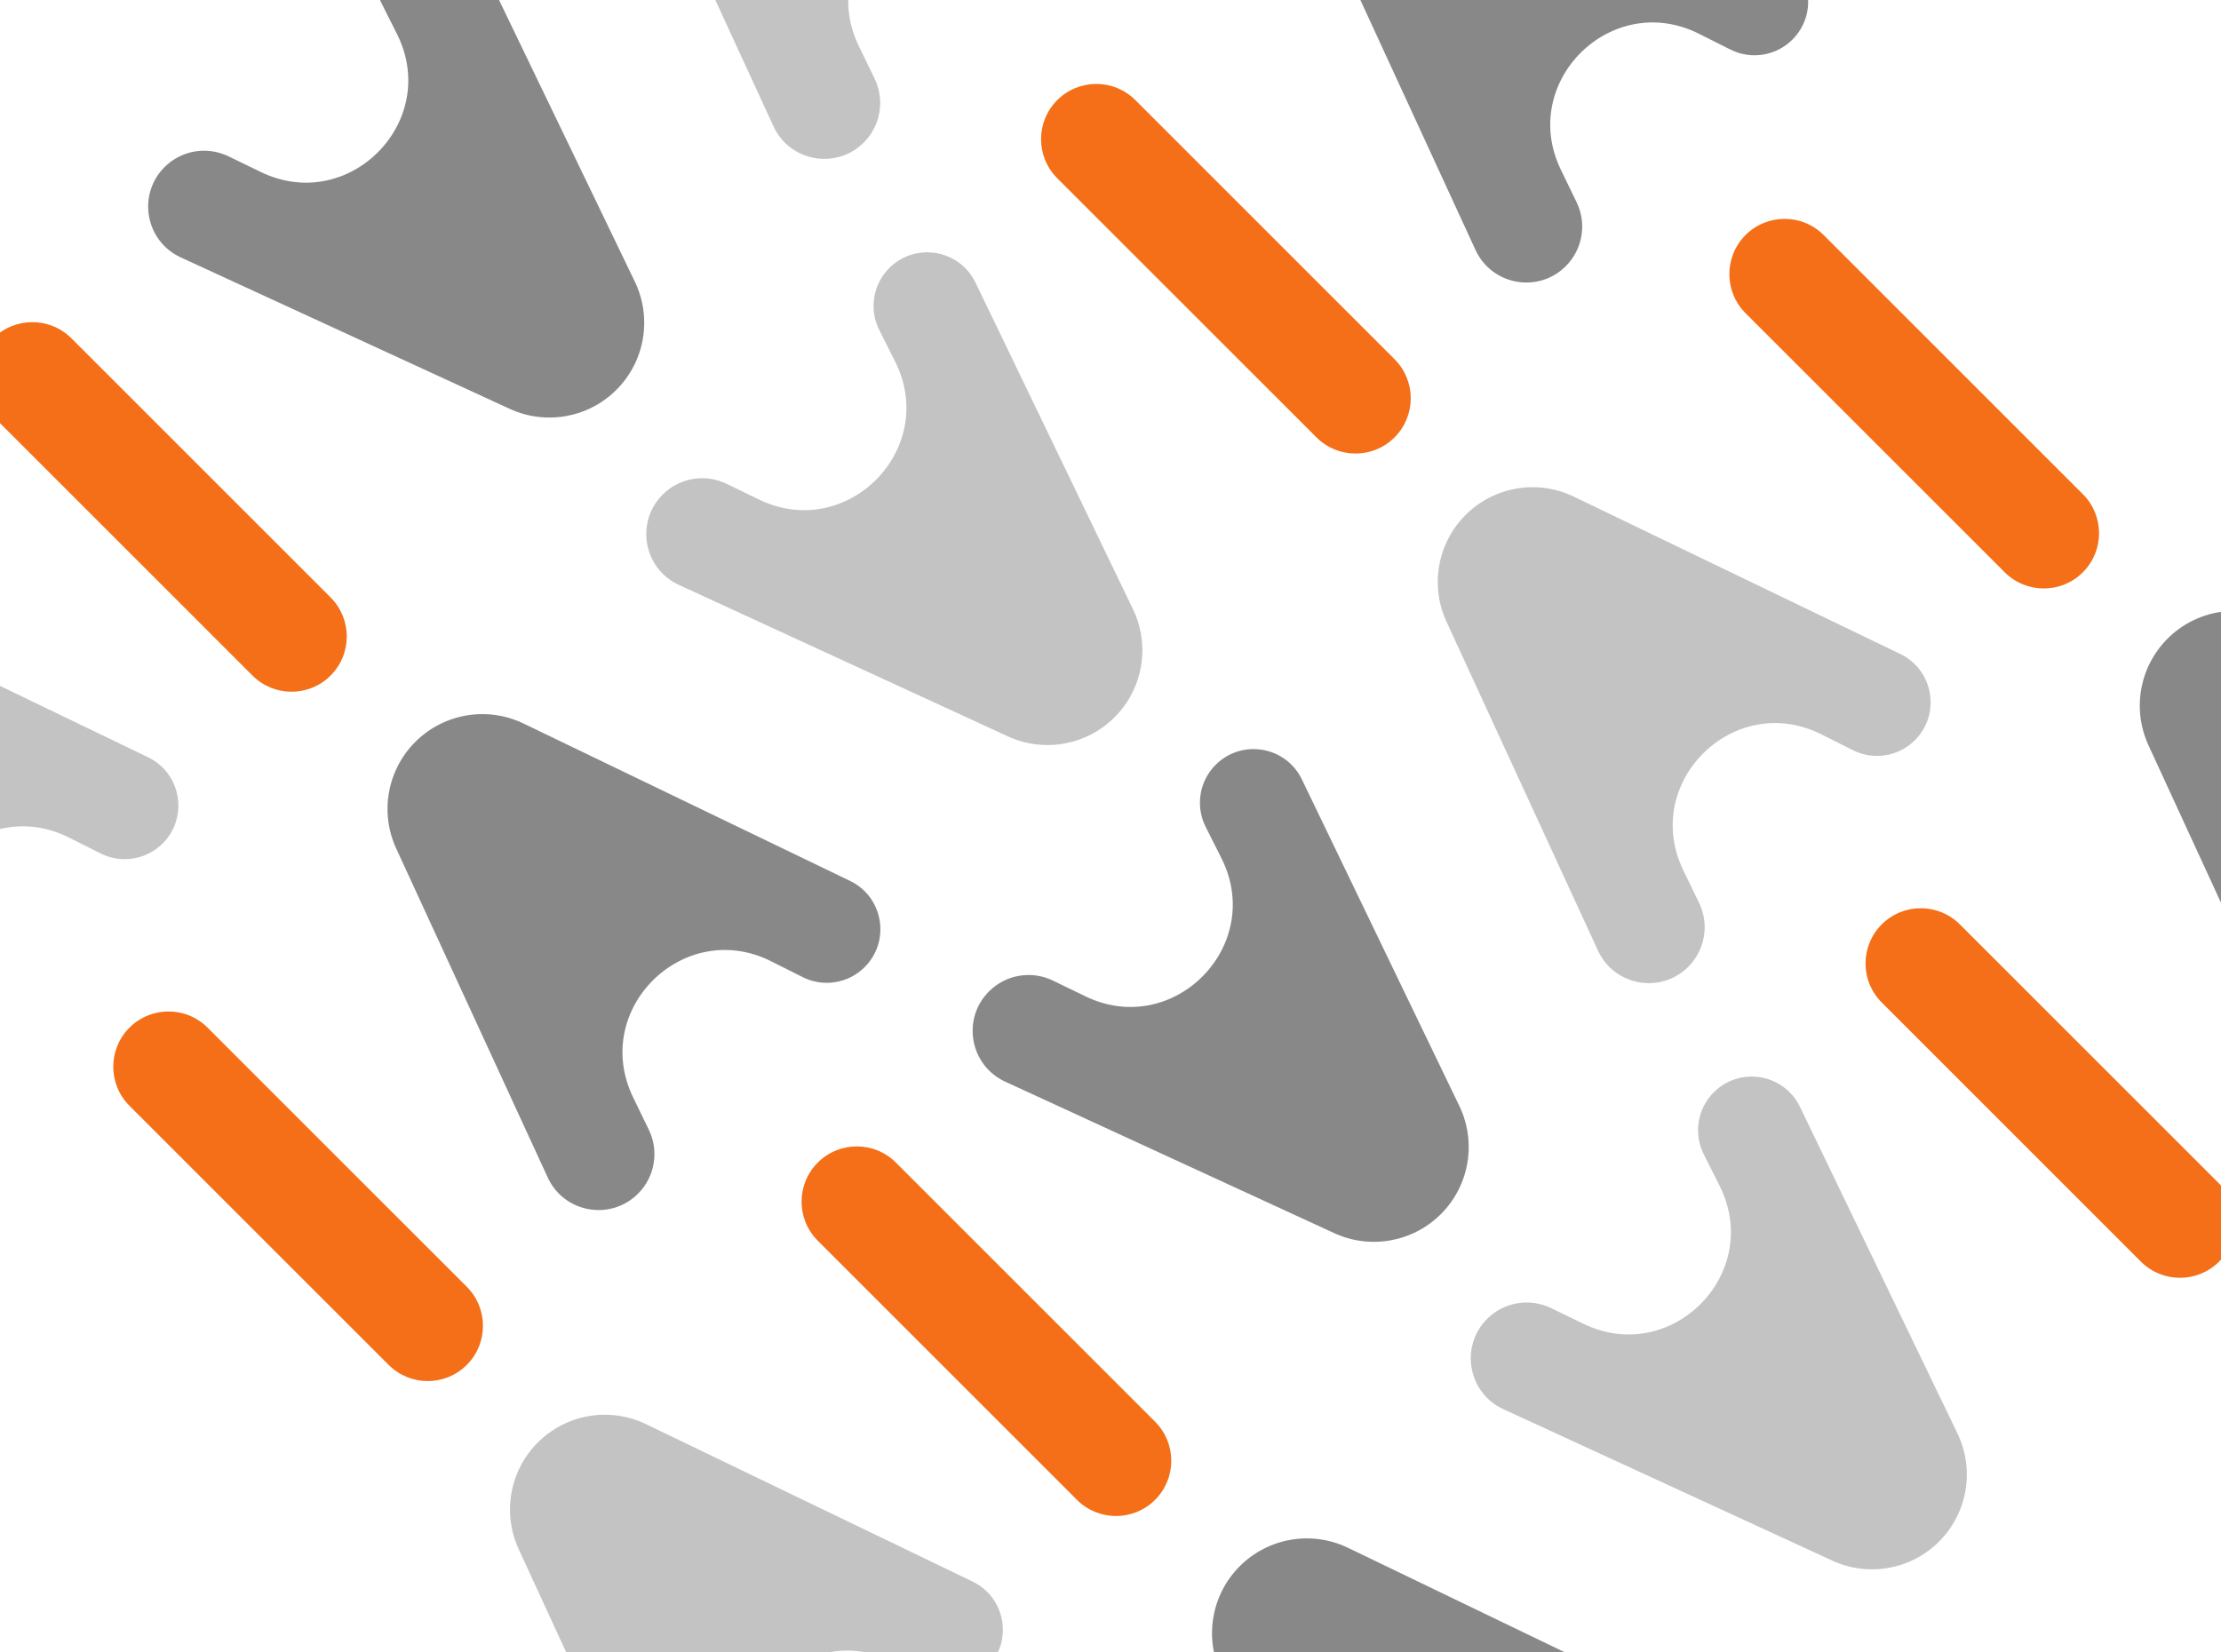
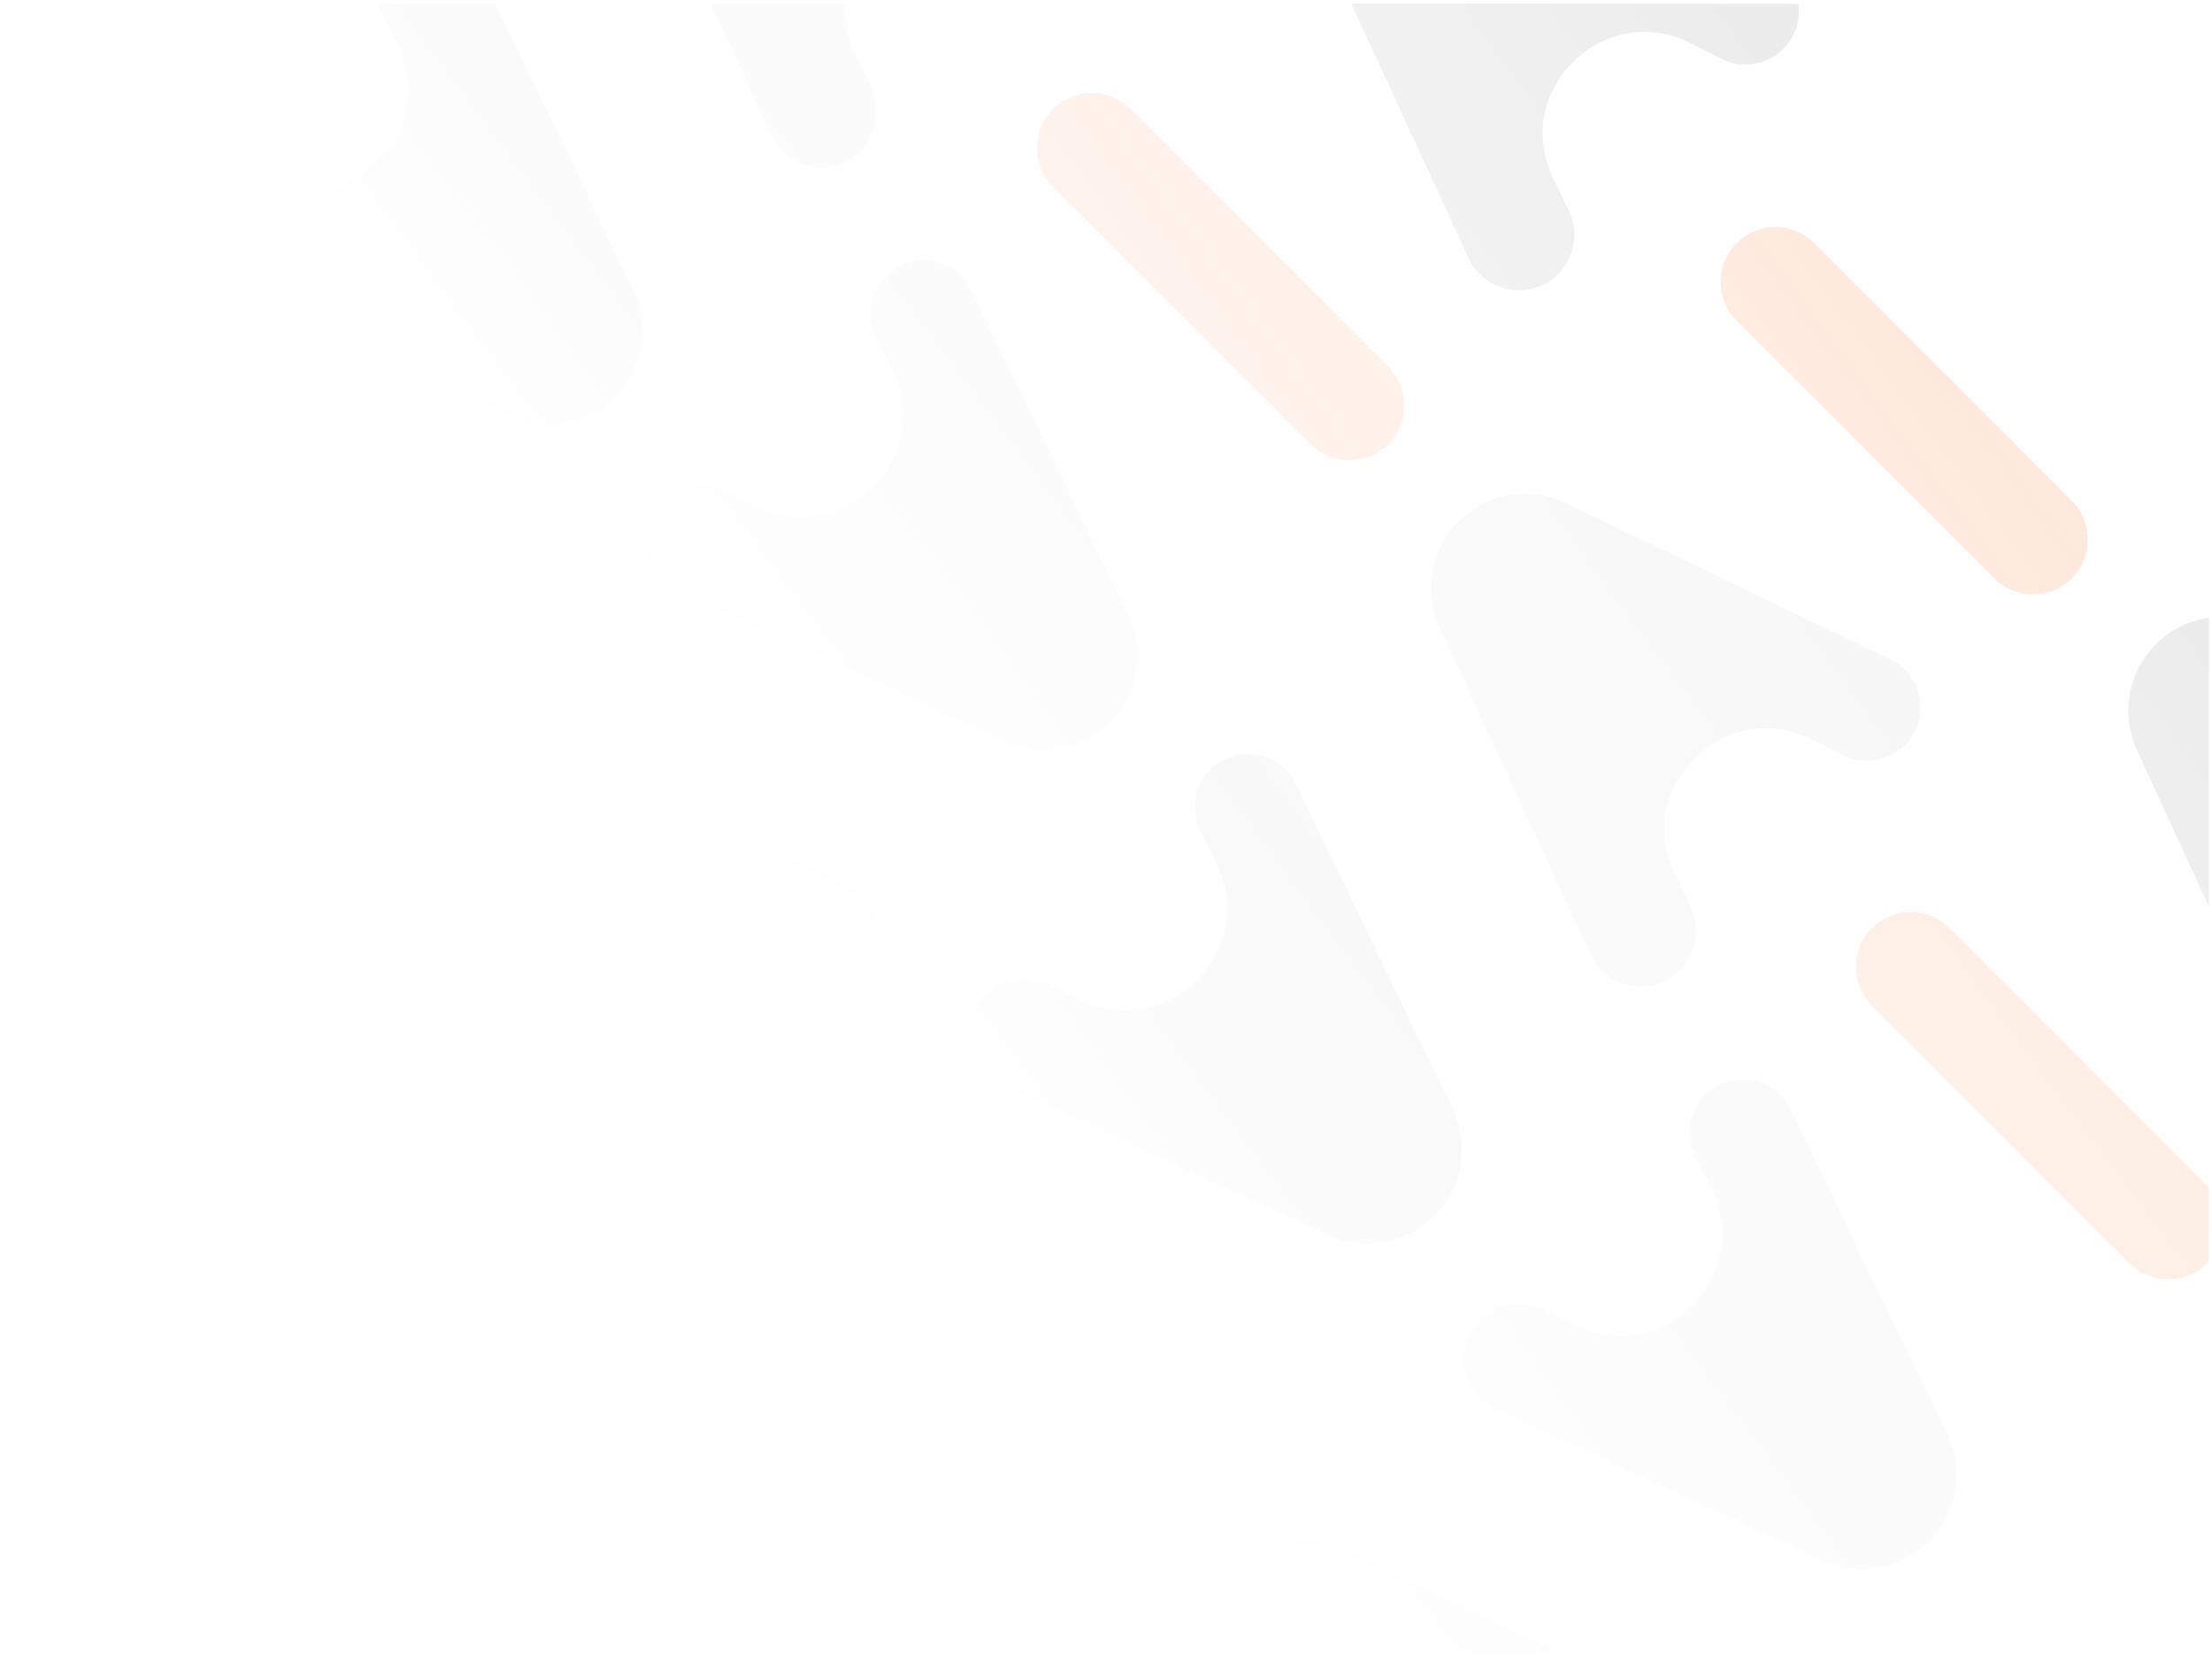
- <svg xmlns="http://www.w3.org/2000/svg" width="375" height="279" viewBox="0 0 375 279" fill="none">
-   <path d="M374.671 199.88C378.314 203.523 378.314 209.43 374.671 213.073C371.028 216.716 365.122 216.716 361.479 213.073L317.716 169.31C314.073 165.667 314.073 159.761 317.716 156.118C321.359 152.475 327.266 152.475 330.909 156.118L374.671 199.88Z" fill="#F46F17" />
-   <path d="M253.823 237.986C247.854 235.237 246.45 227.383 251.096 222.737C253.939 219.894 258.271 219.164 261.888 220.918L267.358 223.569C282.223 230.775 297.757 215.016 290.339 200.256L287.67 194.946C285.916 191.457 286.597 187.237 289.358 184.475C293.768 180.065 301.212 181.328 303.92 186.946L330.497 242.075C333.453 248.206 332.209 255.535 327.397 260.347C322.658 265.087 315.468 266.372 309.38 263.569L253.823 237.986Z" fill="#121212" fill-opacity="0.25" />
-   <path d="M388.34 181.429C391.089 187.398 398.942 188.802 403.589 184.156C406.431 181.313 407.162 176.981 405.408 173.364L402.757 167.894C395.551 153.029 411.31 137.495 426.07 144.913L431.379 147.582C434.869 149.336 439.089 148.655 441.851 145.894C446.261 141.484 444.997 134.04 439.379 131.332L384.251 104.755C378.12 101.799 370.791 103.043 365.978 107.855C361.239 112.594 359.954 119.784 362.757 125.872L388.34 181.429Z" fill="#121212" fill-opacity="0.5" />
-   <path d="M231.692 338.077C234.44 344.046 242.294 345.45 246.941 340.804C249.783 337.961 250.514 333.629 248.76 330.012L246.109 324.542C238.903 309.677 254.662 294.143 269.422 301.561L274.731 304.23C278.221 305.984 282.441 305.303 285.202 302.542C289.613 298.132 288.349 290.688 282.731 287.98L227.603 261.403C221.472 258.447 214.143 259.691 209.33 264.503C204.591 269.243 203.306 276.432 206.109 282.52L231.692 338.077Z" fill="#121212" fill-opacity="0.5" />
-   <path d="M235.462 60.671C239.105 64.314 239.105 70.221 235.462 73.864C231.819 77.507 225.913 77.507 222.269 73.864L178.507 30.101C174.864 26.458 174.864 20.551 178.507 16.908C182.15 13.265 188.056 13.265 191.699 16.908L235.462 60.671Z" fill="#F46F17" />
-   <path d="M78.814 217.319C82.457 220.962 82.457 226.869 78.814 230.512C75.171 234.155 69.264 234.155 65.621 230.512L21.858 186.749C18.215 183.106 18.215 177.199 21.858 173.556C25.502 169.913 31.408 169.913 35.051 173.556L78.814 217.319Z" fill="#F46F17" />
-   <path d="M114.613 98.776C108.645 96.028 107.241 88.174 111.887 83.528C114.73 80.685 119.061 79.955 122.679 81.708L128.148 84.36C143.014 91.566 158.548 75.807 151.129 61.046L148.461 55.737C146.707 52.248 147.387 48.027 150.149 45.266C154.559 40.856 162.003 42.119 164.711 47.737L191.288 102.865C194.244 108.996 193 116.325 188.187 121.138C183.448 125.877 176.259 127.163 170.171 124.359L114.613 98.776Z" fill="#121212" fill-opacity="0.25" />
-   <path d="M249.131 42.22C251.879 48.188 259.733 49.593 264.379 44.946C267.222 42.103 267.952 37.772 266.199 34.154L263.547 28.685C256.342 13.819 272.1 -1.715 286.861 5.704L292.17 8.372C295.659 10.126 299.88 9.446 302.641 6.684C307.051 2.274 305.788 -5.169 300.17 -7.878L245.042 -34.455C238.911 -37.41 231.582 -36.167 226.769 -31.354C222.03 -26.615 220.744 -19.425 223.548 -13.338L249.131 42.22Z" fill="#121212" fill-opacity="0.5" />
-   <path d="M92.483 198.868C95.231 204.836 103.085 206.241 107.731 201.594C110.574 198.752 111.304 194.42 109.551 190.802L106.899 185.333C99.694 170.467 115.452 154.933 130.213 162.352L135.522 165.021C139.011 166.774 143.232 166.094 145.993 163.333C150.403 158.922 149.14 151.479 143.522 148.77L88.394 122.193C82.263 119.238 74.933 120.481 70.121 125.294C65.382 130.033 64.096 137.223 66.9 143.311L92.483 198.868Z" fill="#121212" fill-opacity="0.5" />
-   <path d="M307.914 39.697C304.271 36.054 298.365 36.054 294.722 39.697C291.079 43.34 291.079 49.246 294.722 52.89L338.484 96.652C342.127 100.295 348.034 100.295 351.677 96.652C355.32 93.009 355.32 87.103 351.677 83.46L307.914 39.697Z" fill="#F46F17" />
-   <path d="M151.266 196.345C147.623 192.702 141.717 192.702 138.074 196.345C134.43 199.988 134.43 205.895 138.074 209.538L181.836 253.3C185.479 256.944 191.386 256.943 195.029 253.3C198.672 249.657 198.672 243.751 195.029 240.108L151.266 196.345Z" fill="#F46F17" />
-   <path d="M269.809 160.546C272.557 166.514 280.411 167.918 285.057 163.272C287.9 160.429 288.63 156.098 286.877 152.48L284.226 147.011C277.02 132.145 292.778 116.611 307.539 124.03L312.848 126.698C316.337 128.452 320.558 127.772 323.319 125.01C327.729 120.6 326.466 113.156 320.848 110.448L265.72 83.871C259.589 80.915 252.26 82.159 247.447 86.972C242.708 91.711 241.422 98.9 244.226 104.988L269.809 160.546Z" fill="#121212" fill-opacity="0.25" />
-   <path d="M113.161 317.194C115.909 323.162 123.763 324.567 128.409 319.92C131.252 317.077 131.982 312.746 130.229 309.128L127.577 303.659C120.371 288.793 136.13 273.259 150.891 280.678L156.2 283.346C159.689 285.1 163.91 284.42 166.671 281.658C171.081 277.248 169.818 269.805 164.2 267.096L109.072 240.519C102.941 237.564 95.612 238.807 90.799 243.62C86.06 248.359 84.774 255.549 87.578 261.637L113.161 317.194Z" fill="#121212" fill-opacity="0.25" />
-   <path d="M169.717 182.676C163.749 179.928 162.344 172.074 166.991 167.428C169.834 164.585 174.165 163.855 177.783 165.608L183.252 168.26C198.118 175.466 213.652 159.707 206.233 144.946L203.565 139.637C201.811 136.148 202.491 131.927 205.253 129.166C209.663 124.756 217.106 126.019 219.815 131.637L246.392 186.765C249.347 192.896 248.104 200.226 243.291 205.038C238.552 209.777 231.362 211.063 225.274 208.259L169.717 182.676Z" fill="#121212" fill-opacity="0.5" />
-   <path d="M12.057 57.136C8.414 53.493 2.507 53.493 -1.136 57.136C-4.779 60.779 -4.779 66.685 -1.136 70.328L42.627 114.091C46.27 117.734 52.176 117.734 55.819 114.091C59.462 110.448 59.462 104.542 55.819 100.899L12.057 57.136Z" fill="#F46F17" />
-   <path d="M130.6 21.336C133.348 27.305 141.202 28.709 145.848 24.063C148.691 21.22 149.421 16.889 147.667 13.271L145.016 7.801C137.81 -7.064 153.569 -22.598 168.33 -15.18L173.639 -12.511C177.128 -10.757 181.349 -11.438 184.11 -14.199C188.52 -18.609 187.257 -26.053 181.639 -28.761L126.51 -55.338C120.38 -58.294 113.05 -57.05 108.238 -52.238C103.499 -47.498 102.213 -40.309 105.016 -34.221L130.6 21.336Z" fill="#121212" fill-opacity="0.25" />
-   <path d="M-26.049 177.984C-23.3 183.953 -15.446 185.357 -10.8 180.711C-7.957 177.868 -7.227 173.537 -8.981 169.919L-11.632 164.449C-18.838 149.584 -3.079 134.05 11.681 141.469L16.991 144.137C20.48 145.891 24.7 145.21 27.462 142.449C31.872 138.039 30.609 130.595 24.991 127.887L-30.138 101.31C-36.269 98.354 -43.598 99.598 -48.41 104.411C-53.15 109.15 -54.435 116.339 -51.632 122.427L-26.049 177.984Z" fill="#121212" fill-opacity="0.25" />
-   <path d="M30.508 43.467C24.54 40.719 23.135 32.865 27.782 28.218C30.624 25.376 34.956 24.645 38.574 26.399L44.043 29.05C58.908 36.256 74.442 20.497 67.024 5.737L64.355 0.428C62.602 -3.062 63.282 -7.282 66.043 -10.043C70.453 -14.453 77.897 -13.19 80.606 -7.572L107.183 47.556C110.138 53.687 108.895 61.016 104.082 65.829C99.343 70.568 92.153 71.853 86.065 69.05L30.508 43.467Z" fill="#121212" fill-opacity="0.5" />
+ <svg xmlns="http://www.w3.org/2000/svg" width="376" height="281" viewBox="0 0 376 281" fill="none">
+   <g opacity="0.2">
+     <mask id="mask0_5_213" style="mask-type:alpha" maskUnits="userSpaceOnUse" x="0" y="0" width="376" height="281">
+       <rect x="0.479" y="0.626" width="375" height="280" fill="url(#paint0_linear_5_213)" />
+     </mask>
+     <g mask="url(#mask0_5_213)">
+       <path d="M375.15 201.507C378.793 205.15 378.793 211.056 375.15 214.699V214.699C371.507 218.342 365.6 218.342 361.957 214.699L318.195 170.936C314.552 167.293 314.552 161.387 318.195 157.744V157.744C321.838 154.101 327.744 154.101 331.387 157.744L375.15 201.507Z" fill="#F46F17" />
+       <path d="M254.301 239.612C248.333 236.864 246.929 229.01 251.575 224.363V224.363C254.418 221.521 258.749 220.79 262.367 222.544L267.836 225.195C282.702 232.401 298.236 216.642 290.817 201.882L288.149 196.573C286.395 193.083 287.075 188.863 289.837 186.102V186.102C294.247 181.692 301.691 182.955 304.399 188.573L330.976 243.701C333.932 249.832 332.688 257.161 327.875 261.974V261.974C323.136 266.713 315.946 267.998 309.859 265.195L254.301 239.612Z" fill="#121212" fill-opacity="0.25" />
+       <path d="M388.819 183.055C391.567 189.024 399.421 190.428 404.067 185.782V185.782C406.91 182.939 407.64 178.608 405.887 174.99L403.235 169.52C396.03 154.655 411.788 139.121 426.549 146.54L431.858 149.208C435.347 150.962 439.568 150.281 442.329 147.52V147.52C446.739 143.11 445.476 135.666 439.858 132.958L384.73 106.381C378.599 103.425 371.27 104.669 366.457 109.482V109.482C361.718 114.221 360.432 121.41 363.236 127.498L388.819 183.055Z" fill="#121212" fill-opacity="0.5" />
+       <path d="M232.171 339.704C234.919 345.672 242.773 347.076 247.419 342.43V342.43C250.262 339.587 250.992 335.256 249.239 331.638L246.587 326.169C239.381 311.303 255.14 295.769 269.901 303.188L275.21 305.856C278.699 307.61 282.92 306.93 285.681 304.168V304.168C290.091 299.758 288.828 292.314 283.21 289.606L228.082 263.029C221.951 260.073 214.621 261.317 209.809 266.13V266.13C205.07 270.869 203.784 278.059 206.587 284.146L232.171 339.704Z" fill="#121212" fill-opacity="0.5" />
+       <path d="M235.941 62.297C239.584 65.94 239.584 71.847 235.941 75.49V75.49C232.298 79.133 226.391 79.133 222.748 75.49L178.985 31.727C175.342 28.084 175.342 22.178 178.985 18.535V18.535C182.628 14.892 188.535 14.892 192.178 18.535L235.941 62.297Z" fill="#F46F17" />
+       <path d="M79.293 218.945C82.936 222.589 82.936 228.495 79.293 232.138V232.138C75.65 235.781 69.743 235.781 66.1 232.138L22.337 188.375C18.694 184.732 18.694 178.826 22.337 175.183V175.183C25.98 171.54 31.887 171.54 35.53 175.183L79.293 218.945Z" fill="#F46F17" />
+       <path d="M115.092 100.403C109.124 97.654 107.719 89.8 112.366 85.154V85.154C115.208 82.311 119.54 81.581 123.158 83.335L128.627 85.986C143.493 93.192 159.027 77.433 151.608 62.673L148.939 57.363C147.186 53.874 147.866 49.654 150.627 46.892V46.892C155.038 42.482 162.481 43.745 165.19 49.363L191.767 104.492C194.722 110.623 193.479 117.952 188.666 122.764V122.764C183.927 127.504 176.737 128.789 170.649 125.986L115.092 100.403Z" fill="#121212" fill-opacity="0.25" />
+       <path d="M249.609 43.846C252.358 49.815 260.212 51.219 264.858 46.573V46.573C267.701 43.73 268.431 39.398 266.677 35.781L264.026 30.311C256.82 15.446 272.579 -0.088 287.339 7.33L292.649 9.999C296.138 11.752 300.358 11.072 303.12 8.311V8.311C307.53 3.901 306.267 -3.543 300.649 -6.251L245.52 -32.828C239.39 -35.784 232.06 -34.54 227.248 -29.728V-29.728C222.508 -24.989 221.223 -17.799 224.026 -11.711L249.609 43.846Z" fill="#121212" fill-opacity="0.5" />
+       <path d="M92.961 200.494C95.71 206.463 103.564 207.867 108.21 203.221V203.221C111.053 200.378 111.783 196.046 110.029 192.429L107.378 186.959C100.172 172.094 115.931 156.56 130.691 163.978L136.001 166.647C139.49 168.401 143.71 167.72 146.472 164.959V164.959C150.882 160.549 149.619 153.105 144.001 150.397L88.872 123.82C82.741 120.864 75.412 122.108 70.6 126.92V126.92C65.86 131.66 64.575 138.849 67.378 144.937L92.961 200.494Z" fill="#121212" fill-opacity="0.5" />
+       <path d="M308.393 41.323C304.75 37.68 298.843 37.68 295.2 41.323V41.323C291.557 44.966 291.557 50.873 295.2 54.516L338.963 98.279C342.606 101.922 348.513 101.922 352.156 98.279V98.279C355.799 94.636 355.799 88.729 352.156 85.086L308.393 41.323Z" fill="#F46F17" />
+       <path d="M151.745 197.971C148.102 194.328 142.195 194.328 138.552 197.971V197.971C134.909 201.614 134.909 207.521 138.552 211.164L182.315 254.927C185.958 258.57 191.864 258.57 195.507 254.927V254.927C199.15 251.284 199.15 245.377 195.507 241.734L151.745 197.971Z" fill="#F46F17" />
+       <path d="M270.288 162.172C273.036 168.14 280.89 169.545 285.536 164.898V164.898C288.379 162.056 289.109 157.724 287.355 154.106L284.704 148.637C277.498 133.771 293.257 118.237 308.017 125.656L313.327 128.325C316.816 130.078 321.036 129.398 323.798 126.637V126.637C328.208 122.226 326.945 114.783 321.327 112.074L266.198 85.497C260.068 82.542 252.738 83.785 247.926 88.598V88.598C243.187 93.337 241.901 100.527 244.704 106.615L270.288 162.172Z" fill="#121212" fill-opacity="0.25" />
+       <path d="M113.639 318.82C116.388 324.789 124.242 326.193 128.888 321.547V321.547C131.731 318.704 132.461 314.372 130.707 310.755L128.056 305.285C120.85 290.42 136.609 274.886 151.369 282.304L156.679 284.973C160.168 286.727 164.388 286.046 167.15 283.285V283.285C171.56 278.875 170.297 271.431 164.679 268.723L109.55 242.146C103.419 239.19 96.09 240.434 91.278 245.246V245.246C86.538 249.985 85.253 257.175 88.056 263.263L113.639 318.82Z" fill="#121212" fill-opacity="0.25" />
+       <path d="M170.196 184.303C164.227 181.554 162.823 173.7 167.469 169.054V169.054C170.312 166.211 174.644 165.481 178.261 167.235L183.731 169.886C198.596 177.092 214.13 161.333 206.712 146.573L204.043 141.263C202.29 137.774 202.97 133.554 205.731 130.792V130.792C210.141 126.382 217.585 127.645 220.293 133.263L246.87 188.392C249.826 194.523 248.582 201.852 243.77 206.664V206.664C239.031 211.404 231.841 212.689 225.753 209.886L170.196 184.303Z" fill="#121212" fill-opacity="0.5" />
+       <path d="M12.535 58.762C8.892 55.119 2.986 55.119 -0.657 58.762V58.762C-4.3 62.405 -4.3 68.312 -0.657 71.955L43.106 115.717C46.749 119.36 52.655 119.36 56.298 115.717V115.717C59.941 112.074 59.941 106.168 56.298 102.525L12.535 58.762Z" fill="#F46F17" />
+       <path d="M131.078 22.963C133.827 28.931 141.68 30.335 146.327 25.689V25.689C149.17 22.846 149.9 18.515 148.146 14.897L145.495 9.428C138.289 -5.438 154.048 -20.972 168.808 -13.553L174.117 -10.885C177.607 -9.131 181.827 -9.811 184.589 -12.573V-12.573C188.999 -16.983 187.735 -24.427 182.118 -27.135L126.989 -53.712C120.858 -56.668 113.529 -55.424 108.716 -50.611V-50.611C103.977 -45.872 102.692 -38.682 105.495 -32.595L131.078 22.963Z" fill="#121212" fill-opacity="0.25" />
+       <path d="M-25.57 179.611C-22.822 185.579 -14.968 186.984 -10.322 182.337V182.337C-7.479 179.494 -6.748 175.163 -8.502 171.545L-11.153 166.076C-18.359 151.21 -2.6 135.676 12.16 143.095L17.469 145.763C20.959 147.517 25.179 146.837 27.94 144.075V144.075C32.35 139.665 31.087 132.222 25.469 129.513L-29.659 102.936C-35.79 99.981 -43.119 101.224 -47.932 106.037V106.037C-52.671 110.776 -53.956 117.966 -51.153 124.054L-25.57 179.611Z" fill="#121212" fill-opacity="0.25" />
+       <path d="M30.987 45.093C25.018 42.345 23.614 34.491 28.26 29.845V29.845C31.103 27.002 35.434 26.272 39.052 28.025L44.522 30.677C59.387 37.883 74.921 22.124 67.502 7.363L64.834 2.054C63.08 -1.435 63.761 -5.656 66.522 -8.417V-8.417C70.932 -12.827 78.376 -11.564 81.084 -5.946L107.661 49.182C110.617 55.313 109.373 62.642 104.561 67.455V67.455C99.821 72.194 92.632 73.48 86.544 70.677L30.987 45.093Z" fill="#121212" fill-opacity="0.5" />
+     </g>
+   </g>
+   <defs>
+     <linearGradient id="paint0_linear_5_213" x1="375.479" y1="0.626" x2="0.479" y2="280.626" gradientUnits="userSpaceOnUse">
+       <stop stop-color="#D9D9D9" />
+       <stop offset="0.611" stop-color="#D9D9D9" stop-opacity="0" />
+     </linearGradient>
+   </defs>
</svg>
